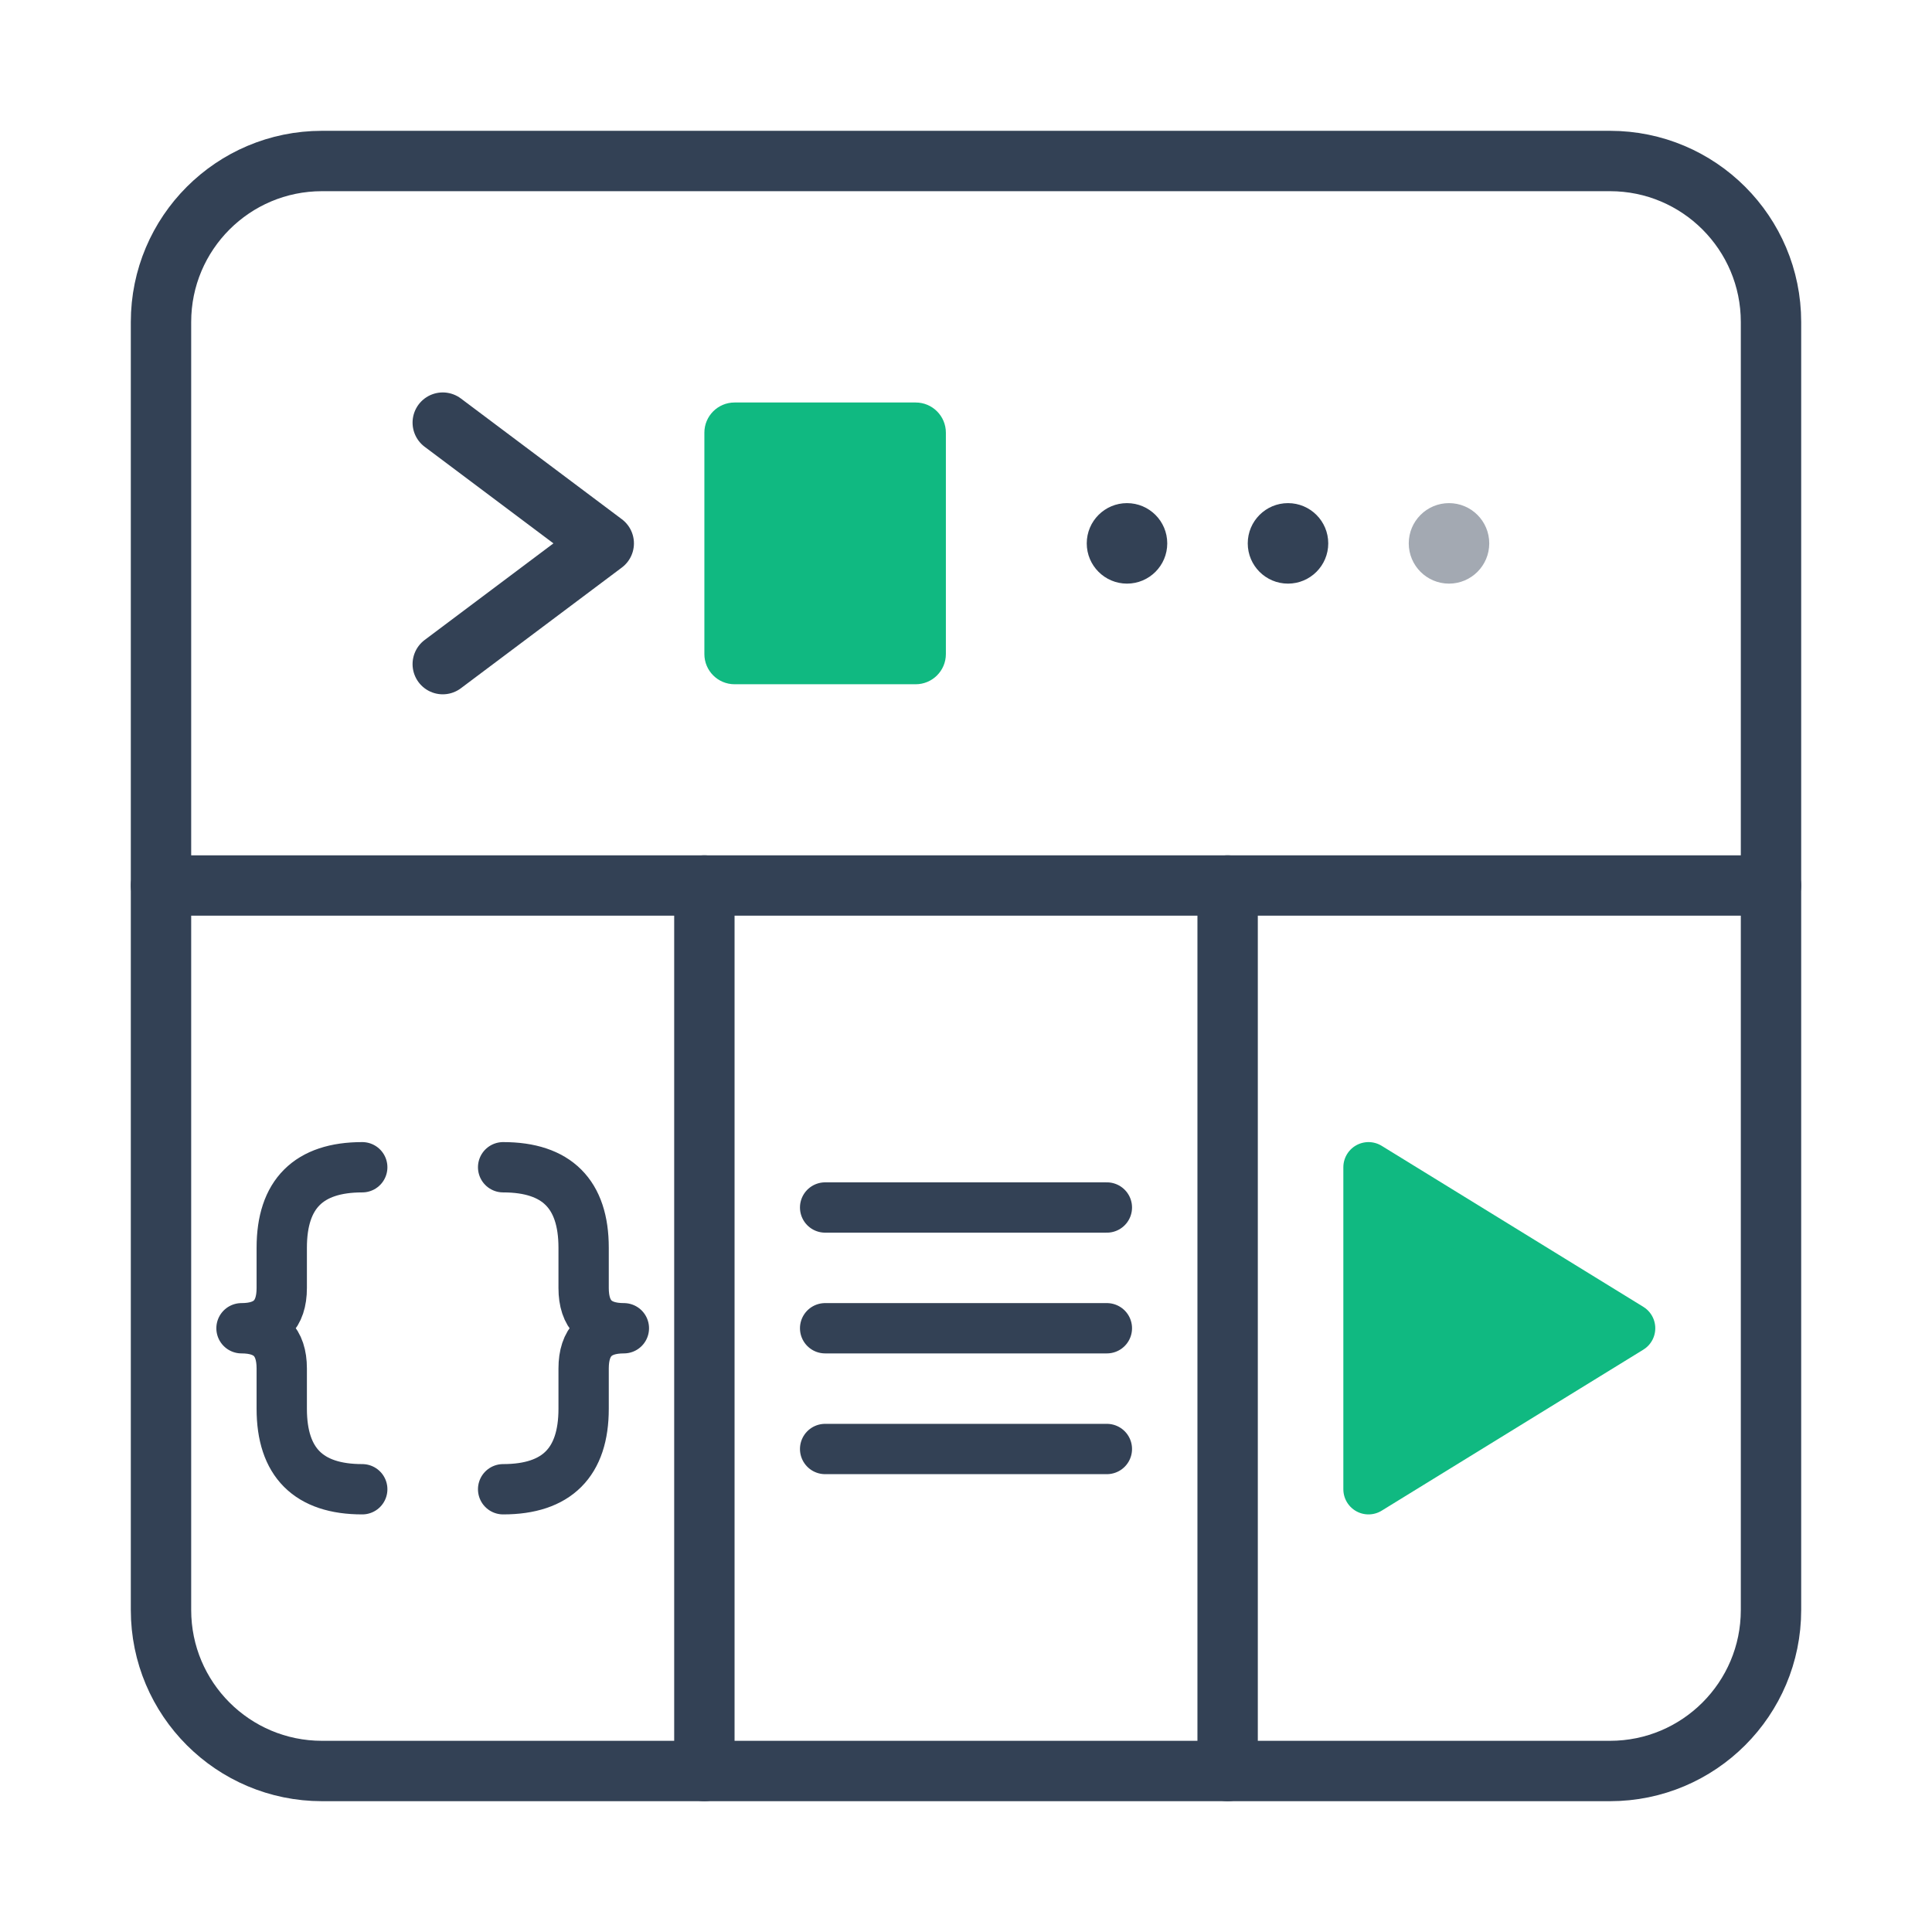
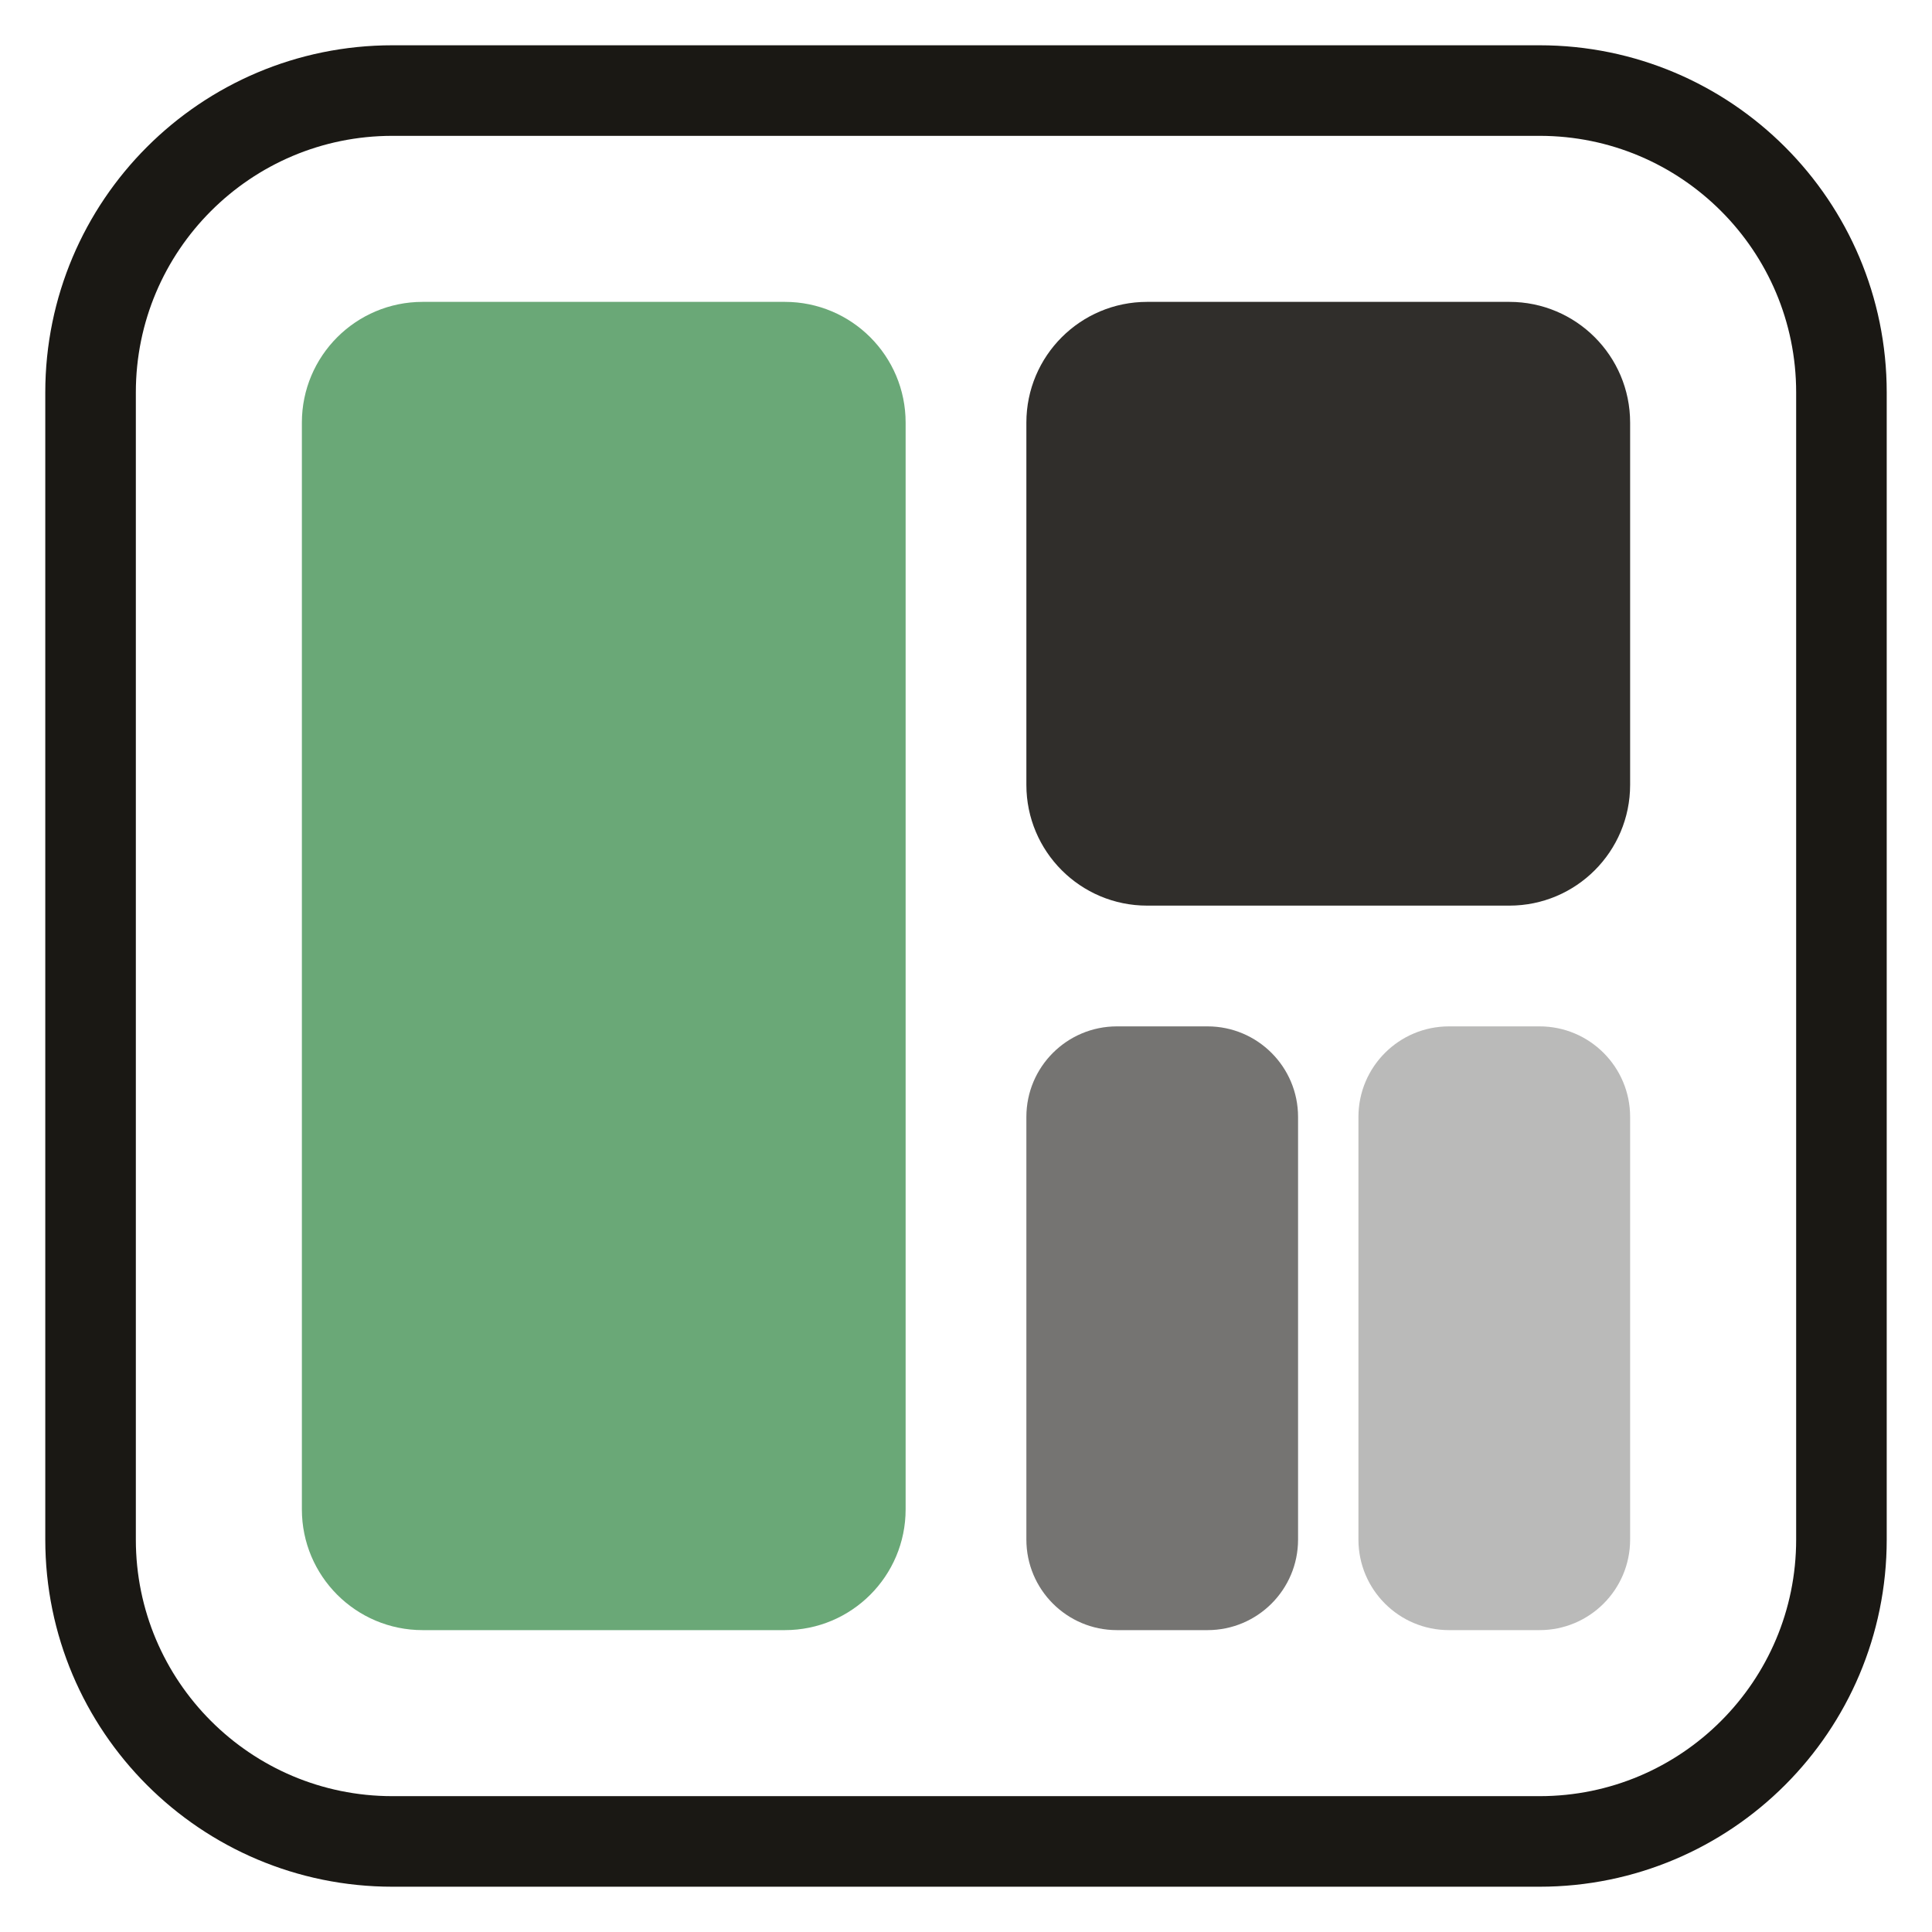
<svg xmlns="http://www.w3.org/2000/svg" viewBox="0 0 96 96" role="img" aria-label="bento">
-   <g stroke="#334155" fill="none" stroke-width="3" stroke-linecap="round" stroke-linejoin="round">
-     <rect x="8" y="8" width="80" height="80" rx="8" />
-     <line x1="8" y1="44" x2="88" y2="44" />
-     <line x1="35" y1="44" x2="35" y2="88" />
-     <line x1="61" y1="44" x2="61" y2="88" />
-   </g>
-   <path d="M 22 21 L 30 27 L 22 33" stroke="#334155" stroke-width="3" fill="none" stroke-linecap="round" stroke-linejoin="round" />
-   <rect x="35" y="20" width="12" height="14" rx="1.5" fill="#10b981" />
-   <circle cx="56" cy="27" r="2" fill="#334155" />
-   <circle cx="64" cy="27" r="2" fill="#334155" />
-   <circle cx="72" cy="27" r="2" fill="#334155" opacity="0.45" />
-   <g stroke="#334155" stroke-width="2.5" fill="none" stroke-linecap="round" stroke-linejoin="round">
-     <path d="M 18 58 Q 14 58 14 62 L 14 64 Q 14 66 12 66 Q 14 66 14 68 L 14 70 Q 14 74 18 74" />
-     <path d="M 25 58 Q 29 58 29 62 L 29 64 Q 29 66 31 66 Q 29 66 29 68 L 29 70 Q 29 74 25 74" />
-   </g>
-   <g stroke="#334155" stroke-width="2.5" stroke-linecap="round">
-     <line x1="41" y1="60" x2="55" y2="60" />
-     <line x1="41" y1="66" x2="55" y2="66" />
-     <line x1="41" y1="72" x2="55" y2="72" />
-   </g>
-   <path d="M 68 58 L 81 66 L 68 74 Z" fill="#10b981" stroke="#10b981" stroke-width="2.5" stroke-linejoin="round" />
+   <rect x="4.5" y="4.5" width="87" height="87" rx="15" fill="none" stroke="#1a1814" stroke-width="4.5" />
+   <rect x="15" y="15" width="30" height="66" rx="6" fill="#6aa877" />
+   <rect x="51" y="15" width="30" height="30" rx="6" fill="#1a1814" fill-opacity="0.9" />
+   <rect x="51" y="51" width="13.5" height="30" rx="4.5" fill="#1a1814" fill-opacity="0.6" />
+   <rect x="67.5" y="51" width="13.5" height="30" rx="4.5" fill="#1a1814" fill-opacity="0.3" />
</svg>
